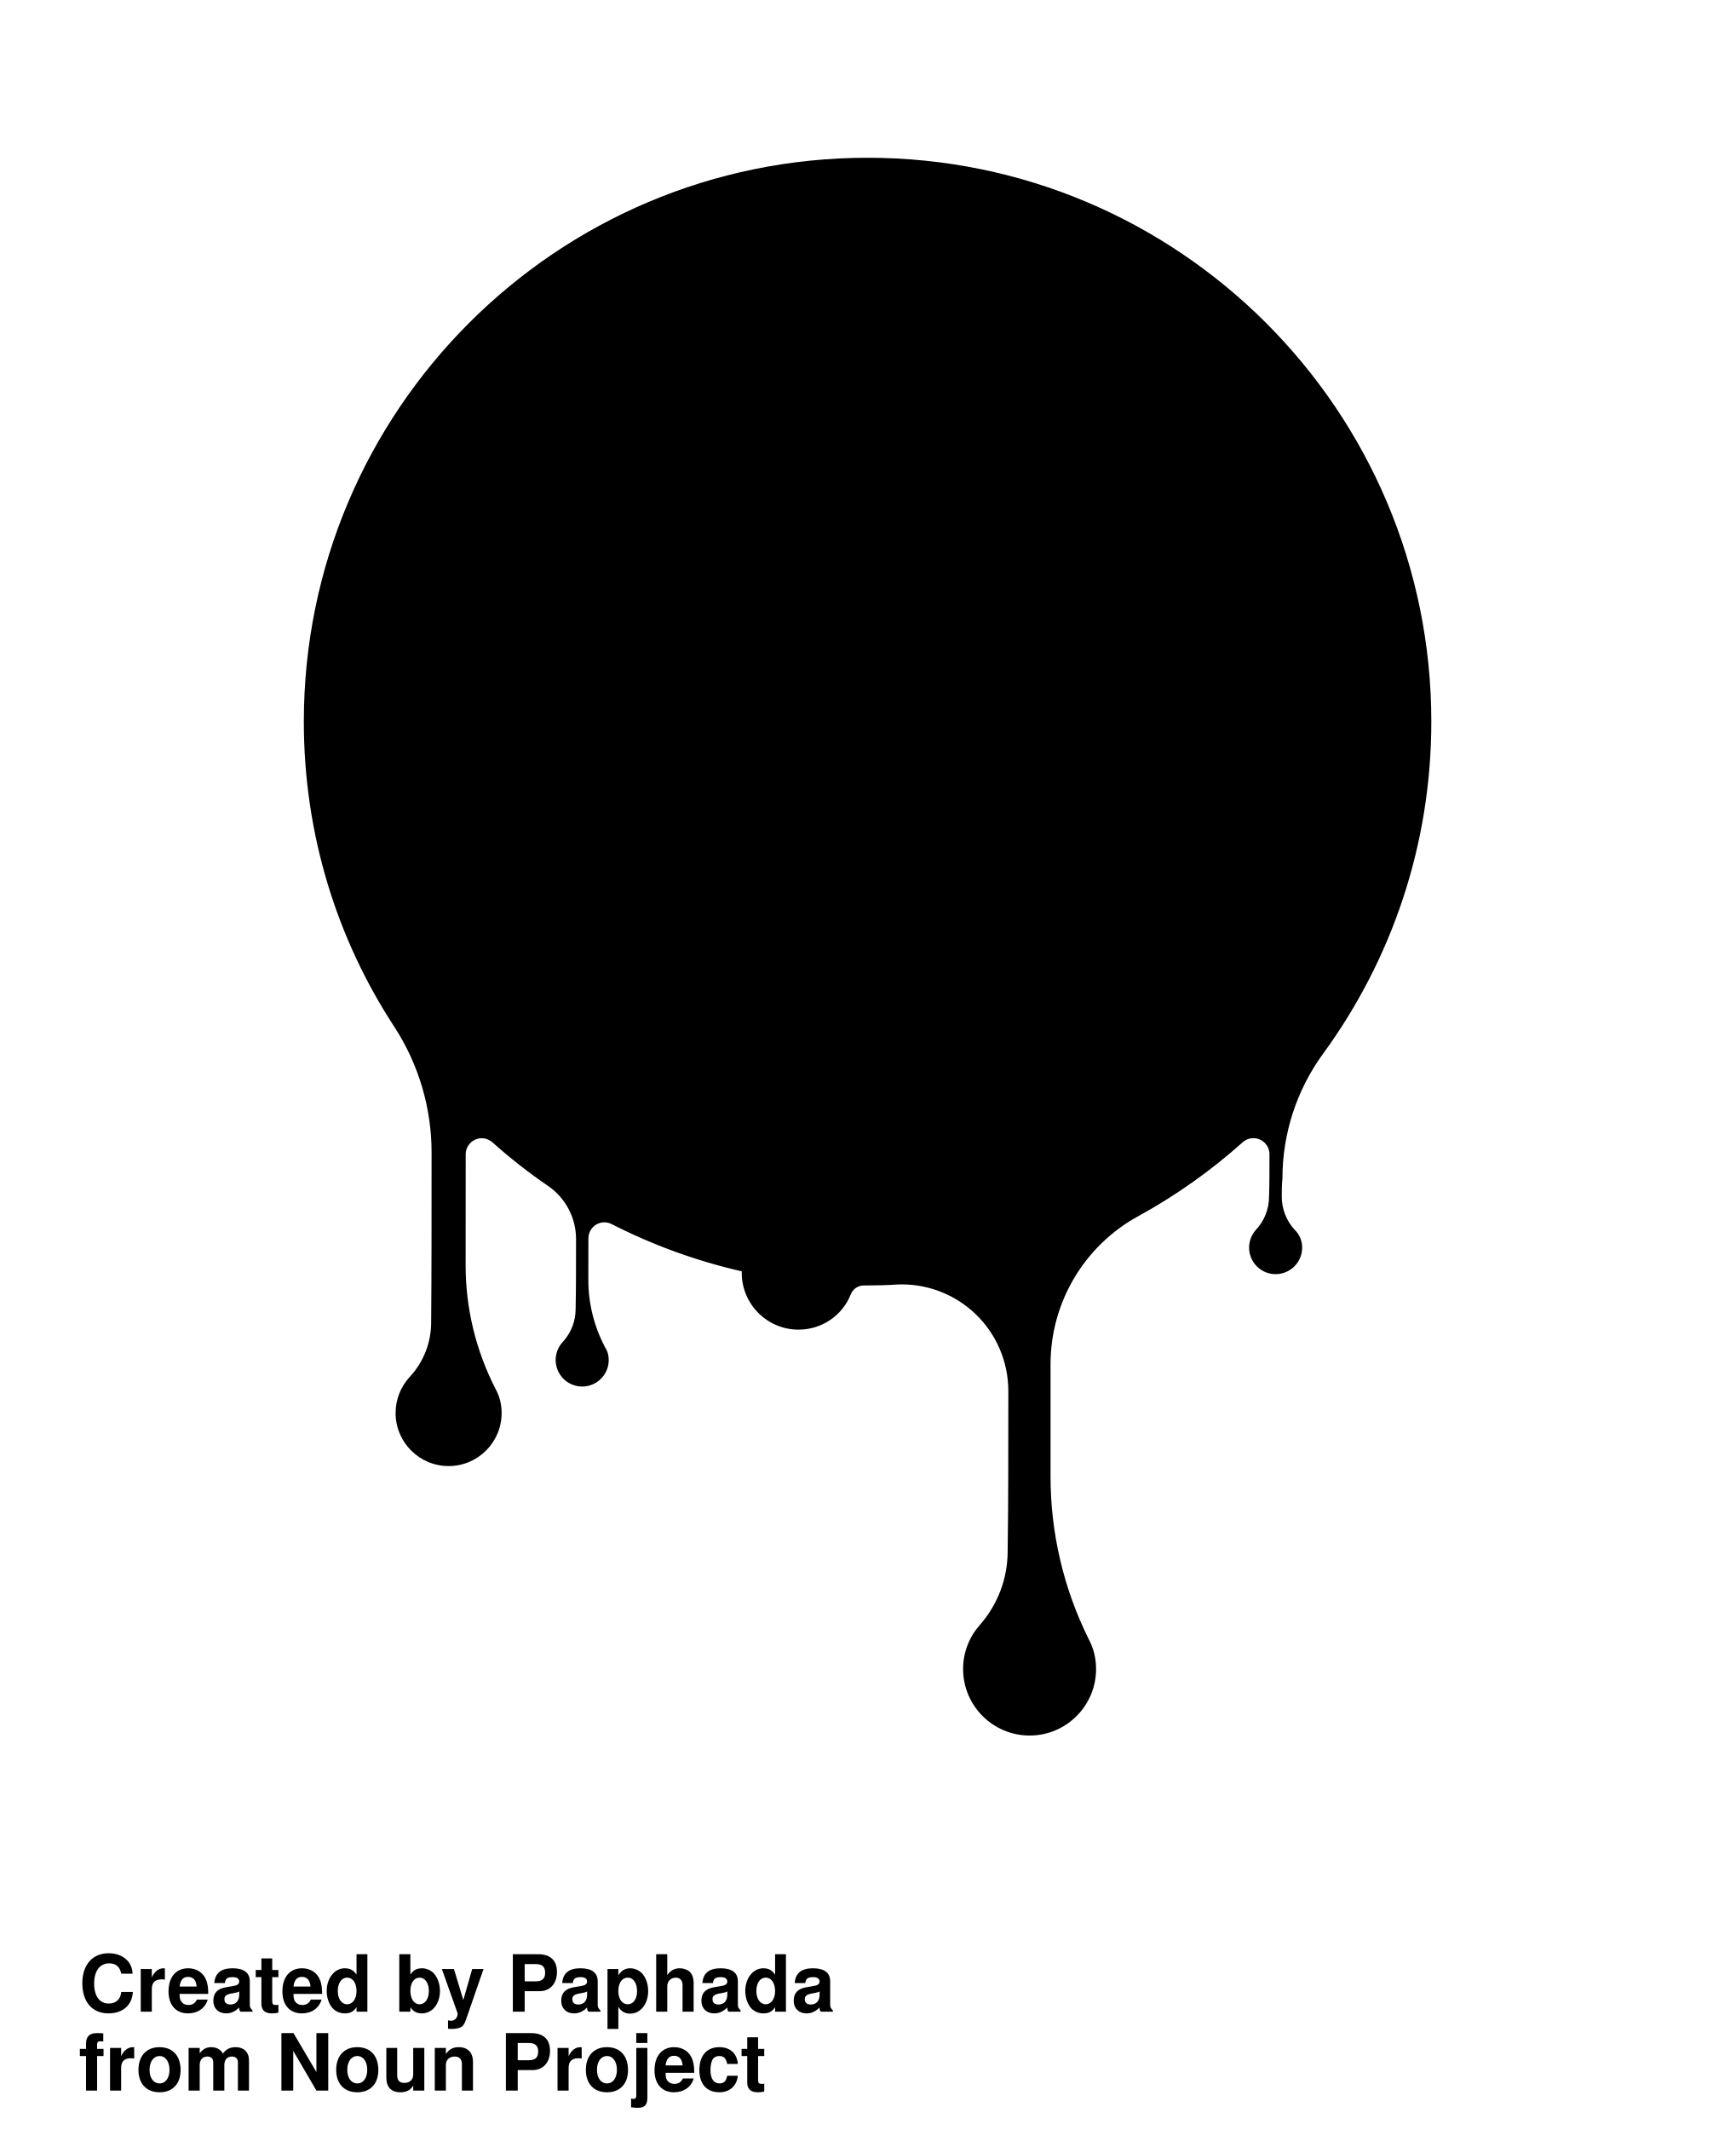
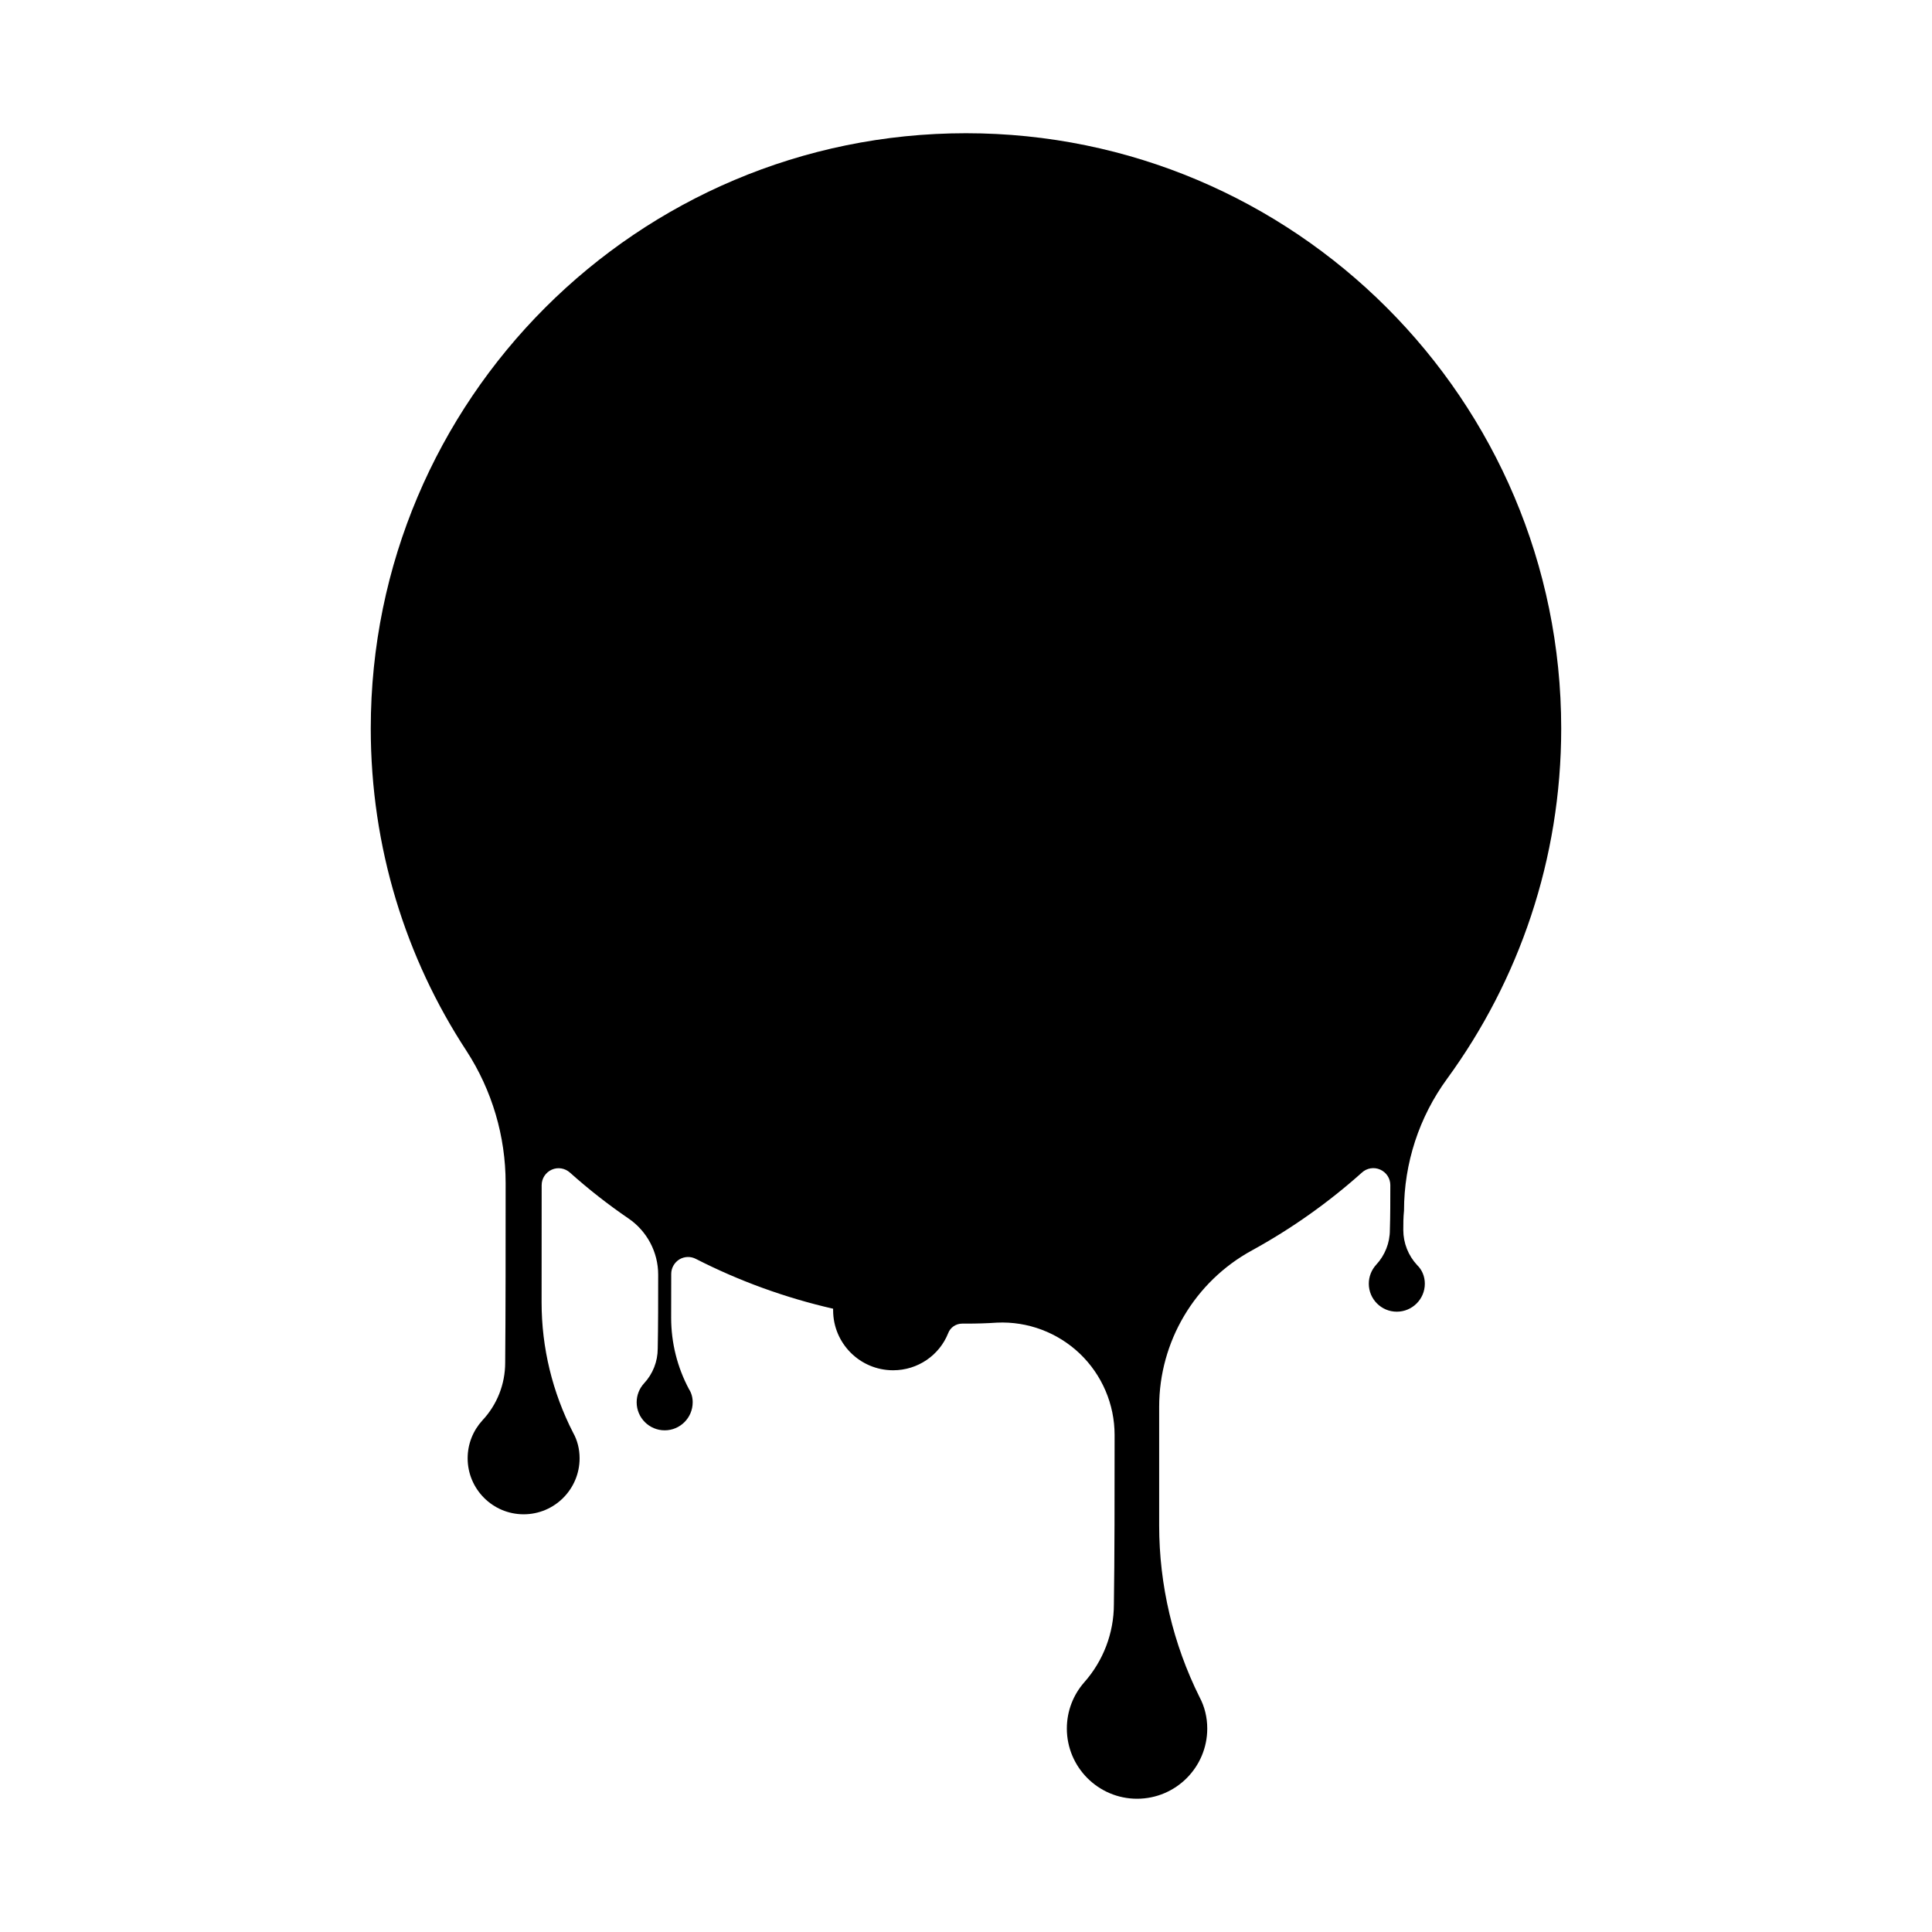
- <svg xmlns="http://www.w3.org/2000/svg" version="1.1" viewBox="-5.0 -10.0 110.0 135.0">
+ <svg xmlns="http://www.w3.org/2000/svg" version="1.1" viewBox="-8 -8 116 116">
  <path d="m42.027 70.578c-2.894-0.66-5.66-1.672-8.238-2.988-0.316-0.168-0.695-0.156-1 0.027-0.301 0.188-0.488 0.516-0.488 0.871-0.004 0.777-0.004 1.723-0.004 2.637 0 1.492 0.367 2.965 1.07 4.281 0.148 0.227 0.223 0.5 0.223 0.789 0 0.93-0.754 1.684-1.68 1.684-0.93 0-1.684-0.754-1.684-1.684 0-0.434 0.168-0.836 0.441-1.133 0.531-0.57 0.824-1.316 0.824-2.094 0.027-1.262 0.027-3.035 0.027-4.438 0-1.348-0.668-2.609-1.781-3.371-1.234-0.84-2.406-1.762-3.516-2.754-0.301-0.27-0.73-0.34-1.094-0.176-0.367 0.164-0.605 0.527-0.605 0.93-0.004 1.871-0.004 4.574-0.004 7.043 0 2.723 0.652 5.402 1.895 7.824 0.254 0.453 0.387 0.977 0.387 1.531 0 1.855-1.504 3.363-3.359 3.363-1.855 0-3.363-1.508-3.363-3.363 0-0.875 0.336-1.672 0.883-2.273 0.883-0.938 1.371-2.18 1.371-3.465 0.027-2.801 0.027-7.344 0.027-10.781 0-2.816-0.816-5.574-2.348-7.938-3.648-5.566-5.75-12.223-5.75-19.363 0-19.727 16.016-35.738 35.738-35.738s35.738 16.012 35.738 35.738c0 7.859-2.543 15.129-6.852 21.035-1.68 2.297-2.586 5.07-2.586 7.918-0.043 0.41-0.043 0.805-0.043 1.16 0 0.781 0.297 1.535 0.832 2.109 0.293 0.281 0.461 0.68 0.461 1.117 0 0.926-0.754 1.68-1.684 1.68-0.926 0-1.68-0.754-1.68-1.68 0-0.438 0.168-0.836 0.441-1.137 0.527-0.566 0.824-1.312 0.824-2.09 0.027-0.805 0.027-1.801 0.027-2.695 0-0.402-0.238-0.766-0.609-0.93-0.367-0.164-0.801-0.094-1.098 0.18-2.008 1.797-4.223 3.367-6.602 4.672-3.434 1.875-5.57 5.477-5.57 9.387v7.129c0 3.578 0.832 7.106 2.426 10.309 0.301 0.562 0.461 1.203 0.461 1.883 0 2.324-1.887 4.215-4.215 4.215-2.324 0-4.215-1.891-4.215-4.215 0-1.059 0.391-2.027 1.039-2.769 1.148-1.293 1.785-2.961 1.785-4.688 0.043-2.742 0.043-6.676 0.043-10.168 0-1.844-0.754-3.609-2.086-4.883-1.336-1.273-3.133-1.949-4.977-1.863-0.617 0.043-1.238 0.059-1.863 0.059h-0.227c-0.375 0-0.715 0.23-0.844 0.586-0.523 1.305-1.809 2.215-3.301 2.215-1.988 0-3.602-1.613-3.602-3.602v-0.094z" fill-rule="evenodd" />
-   <text x="0.0" y="117.5" font-size="5.0" font-weight="bold" font-family="Arbeit Regular, Helvetica, Arial-Unicode, Arial, Sans-serif" fill="#000000">Created by Paphada</text>
-   <text x="0.0" y="122.5" font-size="5.0" font-weight="bold" font-family="Arbeit Regular, Helvetica, Arial-Unicode, Arial, Sans-serif" fill="#000000">from Noun Project</text>
</svg>
